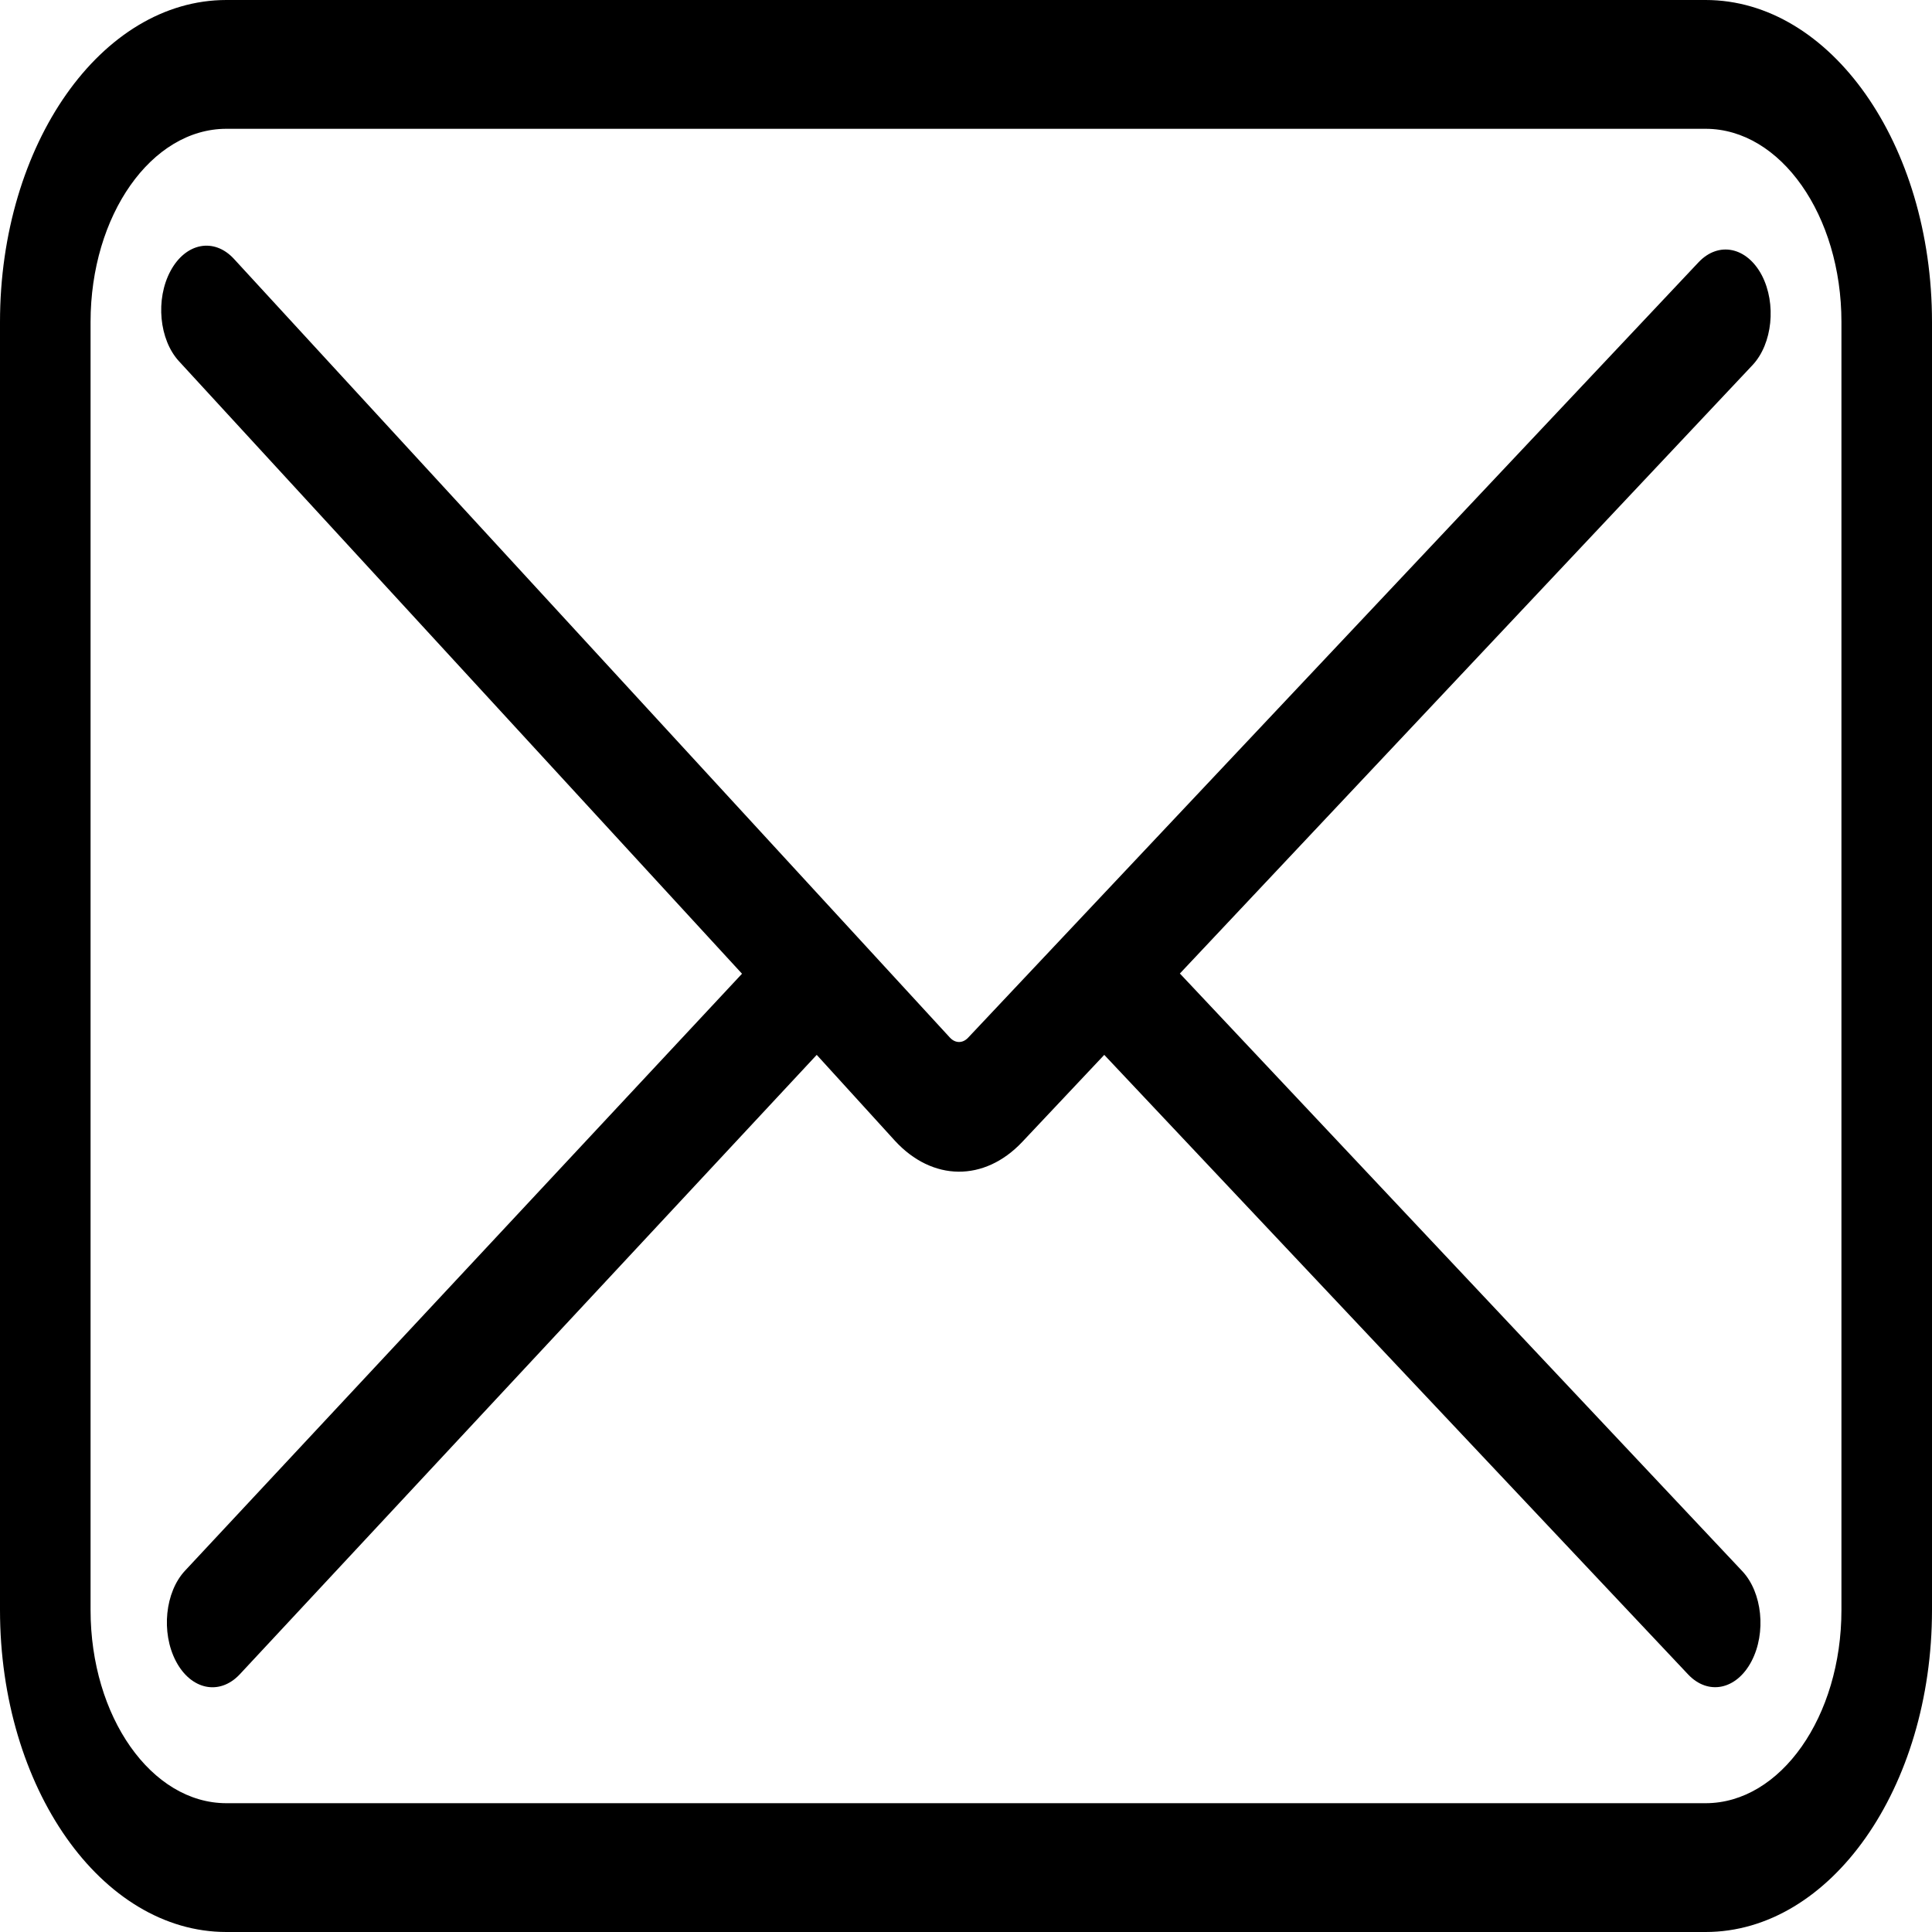
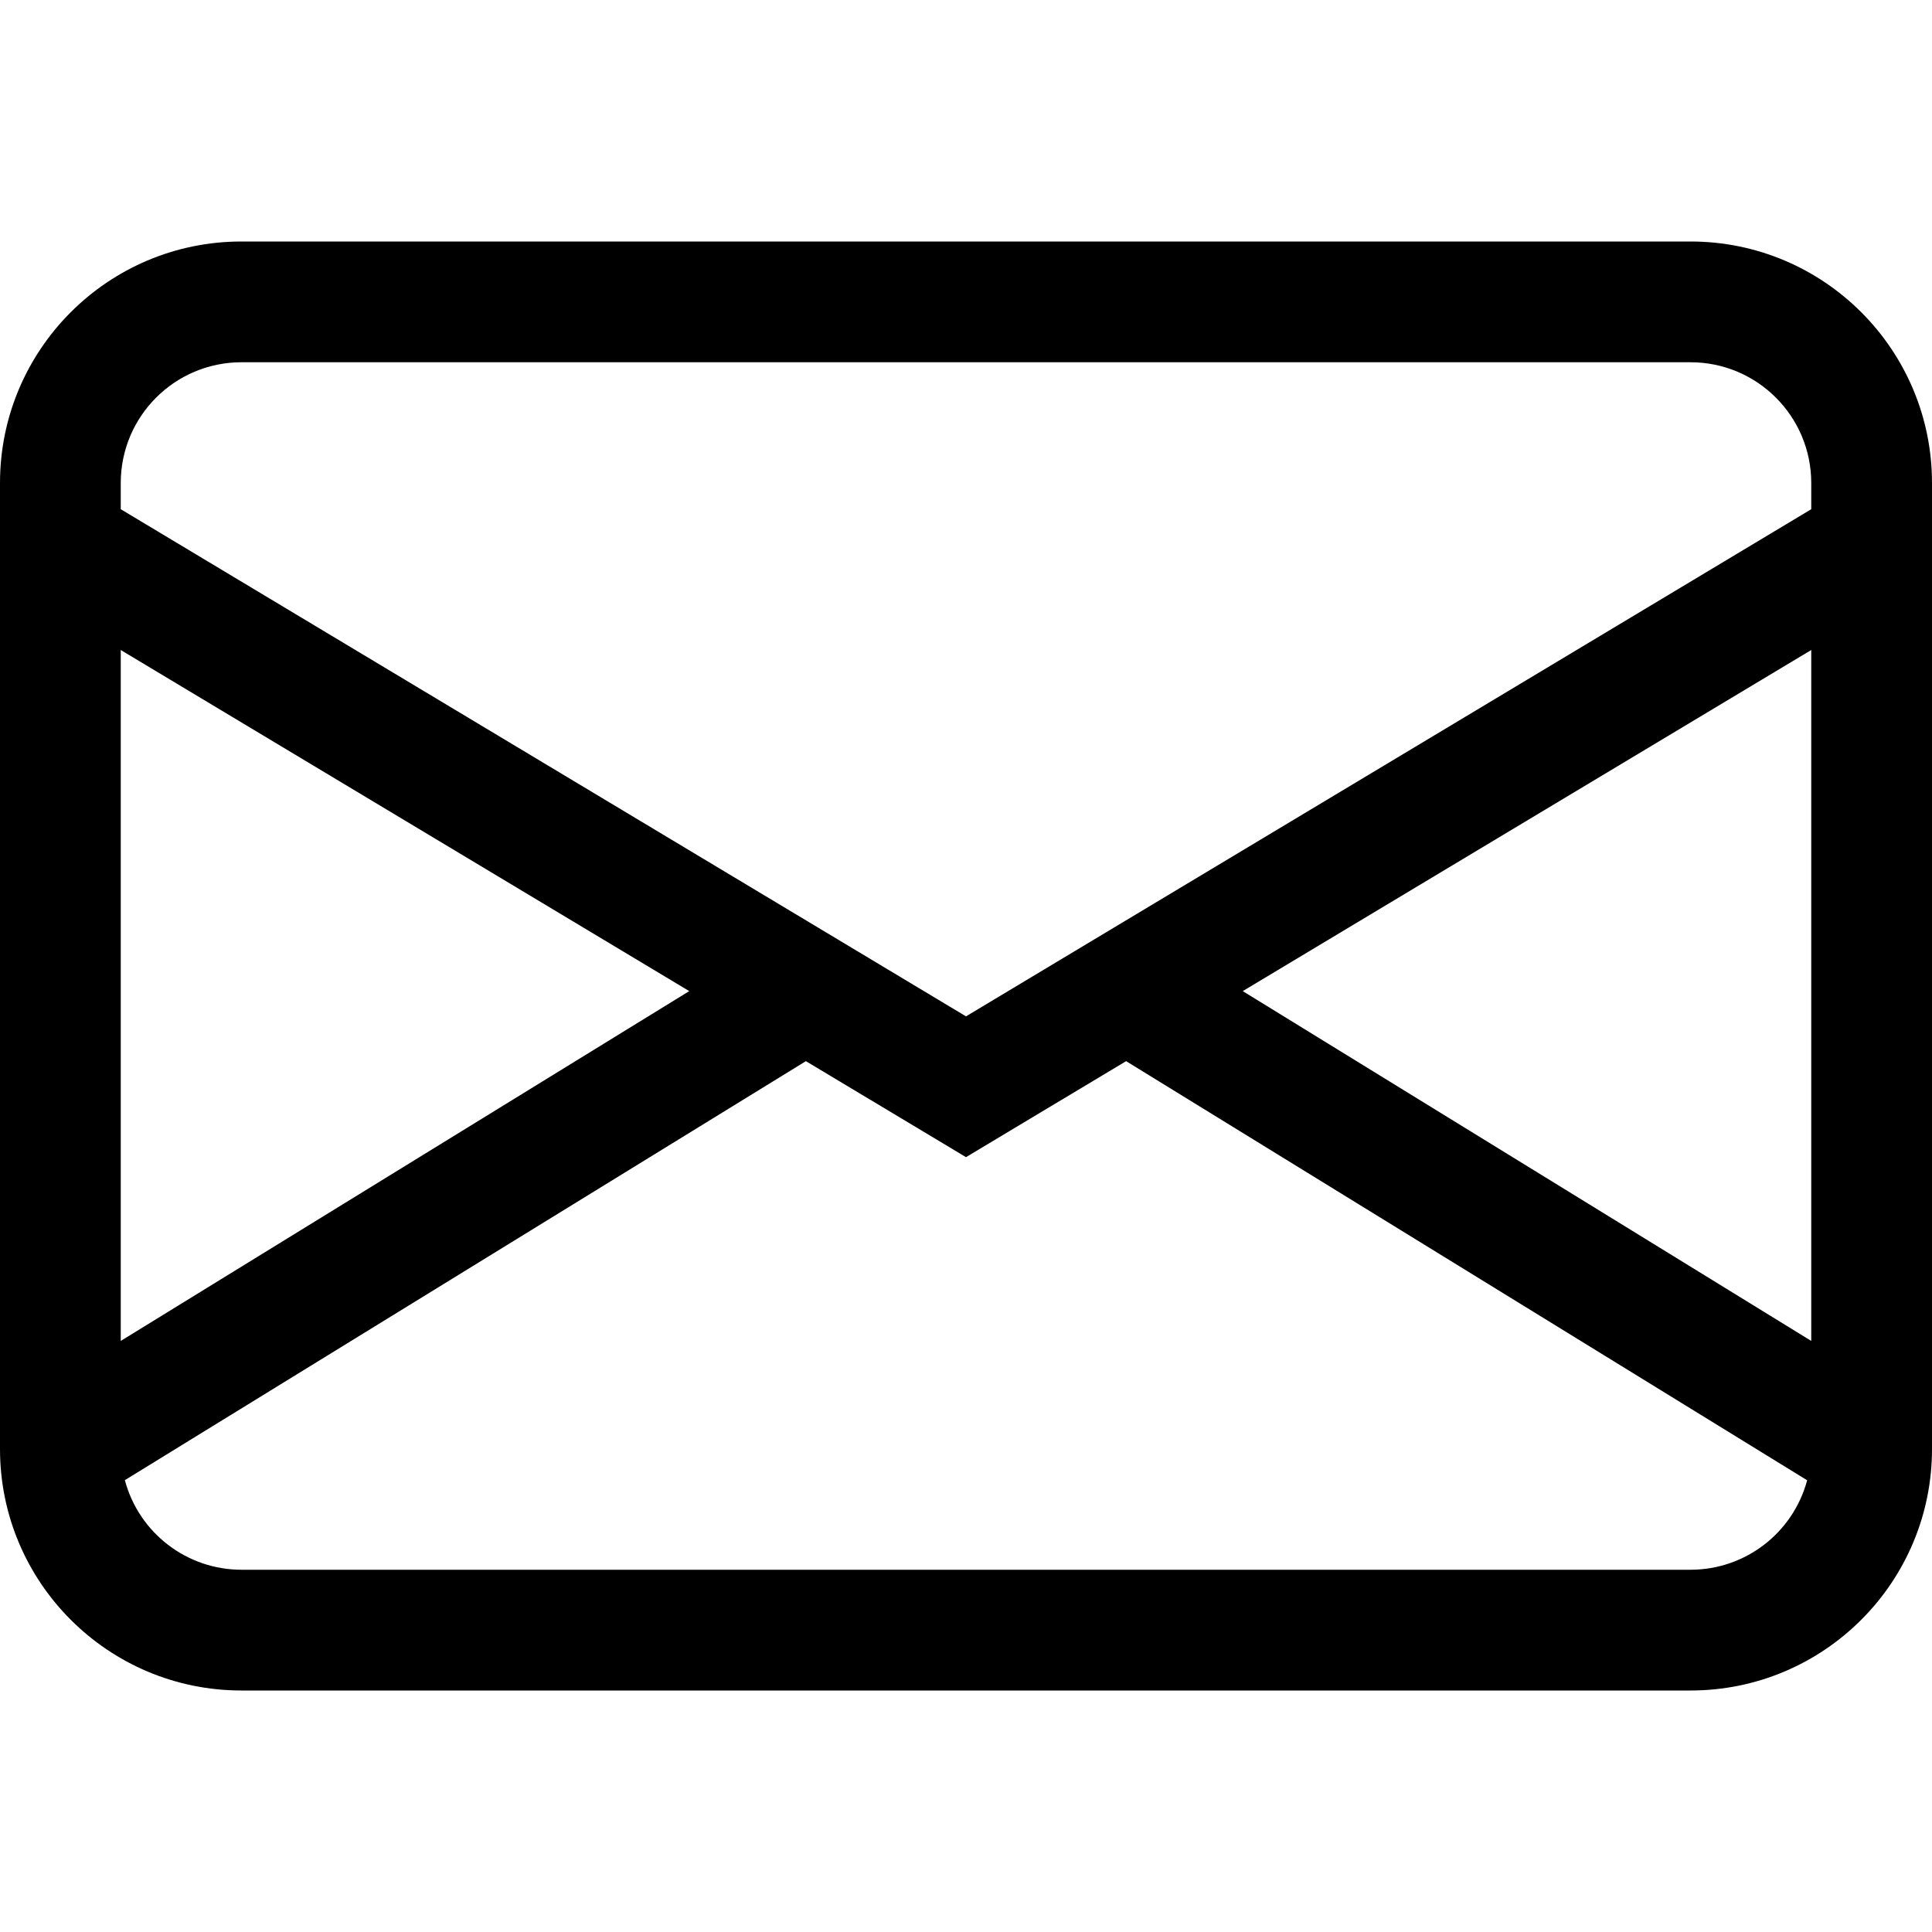
- <svg xmlns="http://www.w3.org/2000/svg" width="32" height="32" viewBox="0 0 32 32" version="1.1" id="svg1">
-   <defs id="defs1" />
-   <g id="layer1">
-     <g id="g7" transform="matrix(0.25,0,0,0.3555555,0,-6.755555)" style="fill:#000000">
-       <path d="m 116.73,31.83 a 3,3 0 0 0 -4.2,-0.61 L 64.14,67.34 a 1,1 0 0 1 -1.2,0 L 15.5,31.06 a 3,3 0 1 0 -3.64,4.77 l 37.3,28.53 -36.89,27.8 A 3.019,3.019 0 1 0 15.88,97 l 38.23,-28.86 5.18,4 a 7,7 0 0 0 8.43,0.06 L 73.16,68.14 111.84,97 a 3.001,3.001 0 1 0 3.59,-4.81 L 78.17,64.35 116.12,36 a 3,3 0 0 0 0.61,-4.17 z" id="path6" style="fill:#000000" />
-       <path d="M 113,19 H 15 A 15,15 0 0 0 0,34 v 60 a 15,15 0 0 0 15,15 h 98 A 15,15 0 0 0 128,94 V 34 A 15,15 0 0 0 113,19 Z m 9,75 a 9,9 0 0 1 -9,9 H 15 A 9,9 0 0 1 6,94 V 34 a 9,9 0 0 1 9,-9 h 98 a 9,9 0 0 1 9,9 z" id="path7" style="fill:#000000" />
-     </g>
-   </g>
+ <svg xmlns="http://www.w3.org/2000/svg" width="32" height="32" fill="currentColor" class="bi bi-envelope" viewBox="0 0 16 16">
+   <path d="M0 4a2 2 0 0 1 2-2h12a2 2 0 0 1 2 2v8a2 2 0 0 1-2 2H2a2 2 0 0 1-2-2zm2-1a1 1 0 0 0-1 1v.217l7 4.2 7-4.2V4a1 1 0 0 0-1-1zm13 2.383-4.708 2.825L15 11.105zm-.034 6.876-5.64-3.471L8 9.583l-1.326-.795-5.64 3.47A1 1 0 0 0 2 13h12a1 1 0 0 0 .966-.741M1 11.105l4.708-2.897L1 5.383z" />
</svg>
